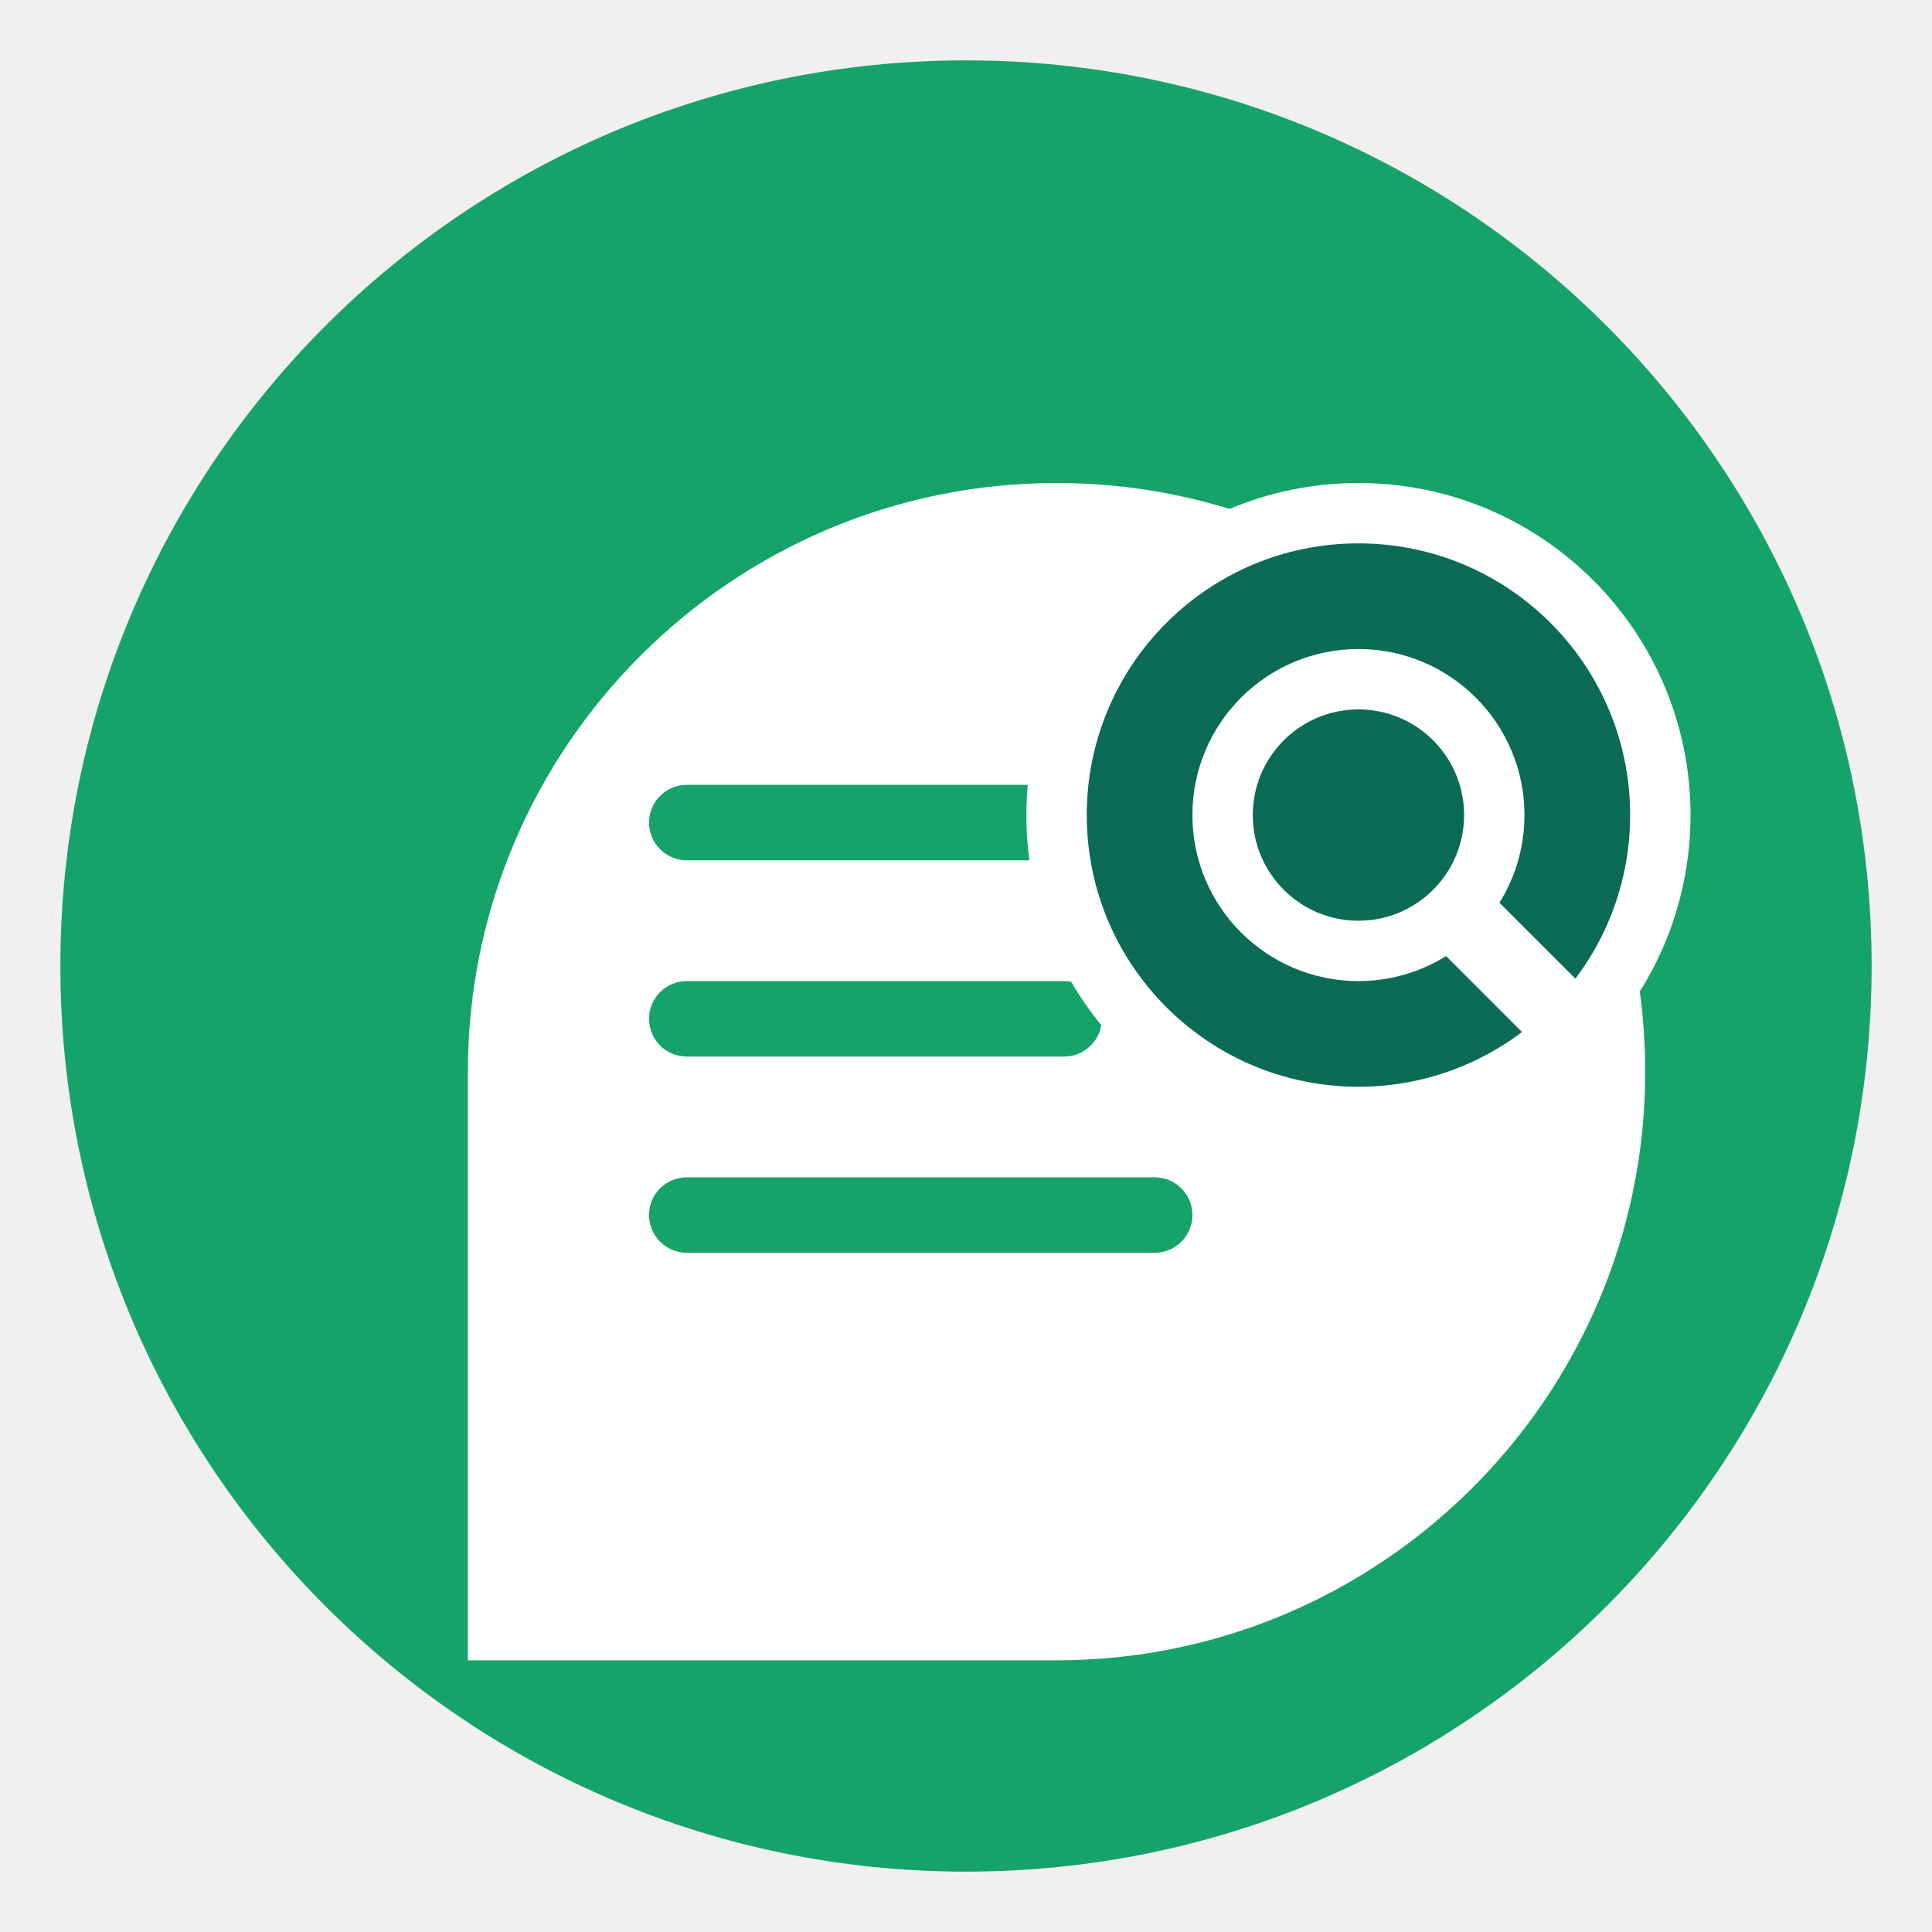
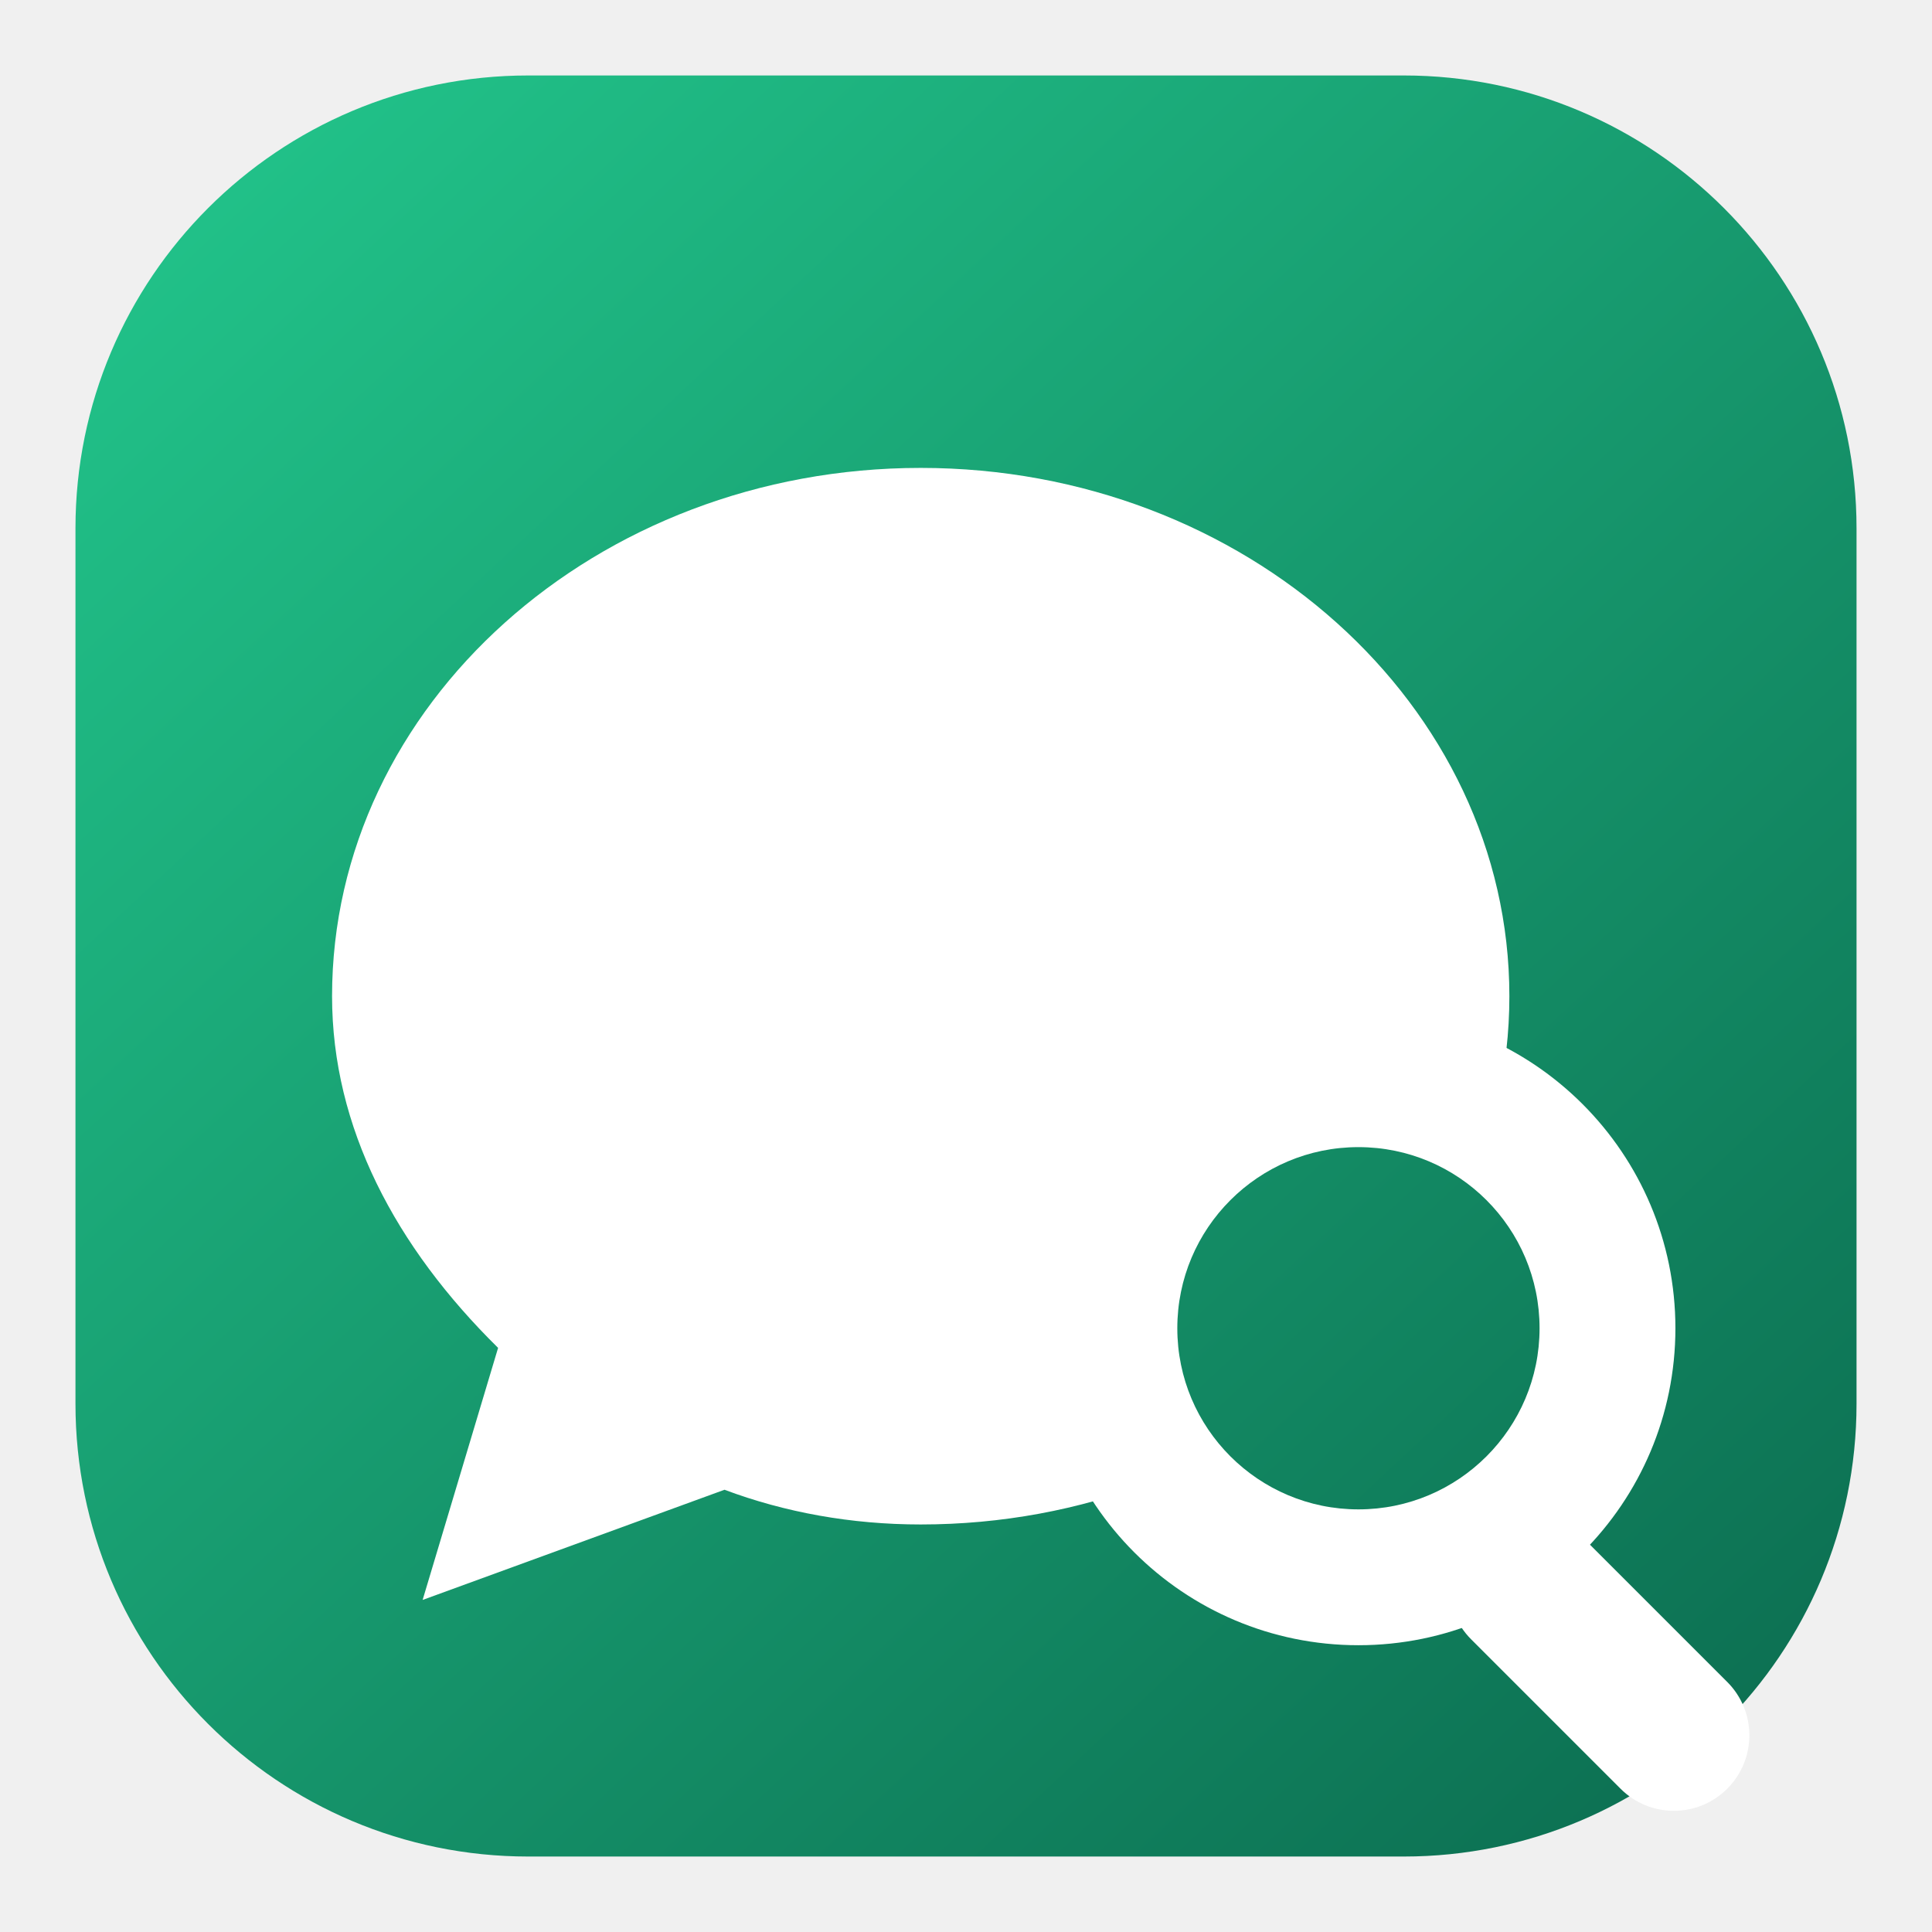
<svg xmlns="http://www.w3.org/2000/svg" width="128" height="128" viewBox="0 0 128 128" fill="none">
-   <circle cx="64" cy="64" r="60" fill="#16A36A" />
-   <path d="M31 71C31 49.5 48.5 32 70 32C91.5 32 109 49.5 109 71C109 92.5 91.5 110 70 110H31V71Z" fill="white" />
-   <rect x="43" y="52" width="40" height="5" rx="2.5" fill="#16A36A" />
-   <rect x="43" y="65" width="30" height="5" rx="2.5" fill="#16A36A" />
-   <rect x="43" y="78" width="36" height="5" rx="2.5" fill="#16A36A" />
-   <circle cx="90" cy="54" r="20" fill="#0B6B57" stroke="white" stroke-width="4" />
-   <circle cx="90" cy="54" r="9" stroke="white" stroke-width="4" />
-   <path d="M97 61L105 69" stroke="white" stroke-width="5" stroke-linecap="round" />
+   <defs>
+     <linearGradient id="bg" x1="10" y1="6" x2="120" y2="124" gradientUnits="userSpaceOnUse">
+       <stop offset="0" stop-color="#22C58B" />
+       <stop offset="1" stop-color="#0B6B4F" />
+     </linearGradient>
+   </defs>
+   <rect x="5" y="5" width="118" height="118" rx="30" fill="url(#bg)" />
+   <path d="M22 66C22 46.7 39.5 31 61 31C82.5 31 100 46.7 100 66C100 85.3 82.5 101 61 101C56.4 101 52 100.2 48 98.7L28 106L33 89.3C26.2 82.6 22 74.7 22 66Z" fill="white" />
+   <circle cx="90" cy="88" r="21" fill="white" />
+   <circle cx="90" cy="88" r="12" fill="url(#bg)" />
+   <rect x="101" y="98" width="24" height="10" rx="5" fill="white" transform="rotate(45 101 98)" />
</svg>
